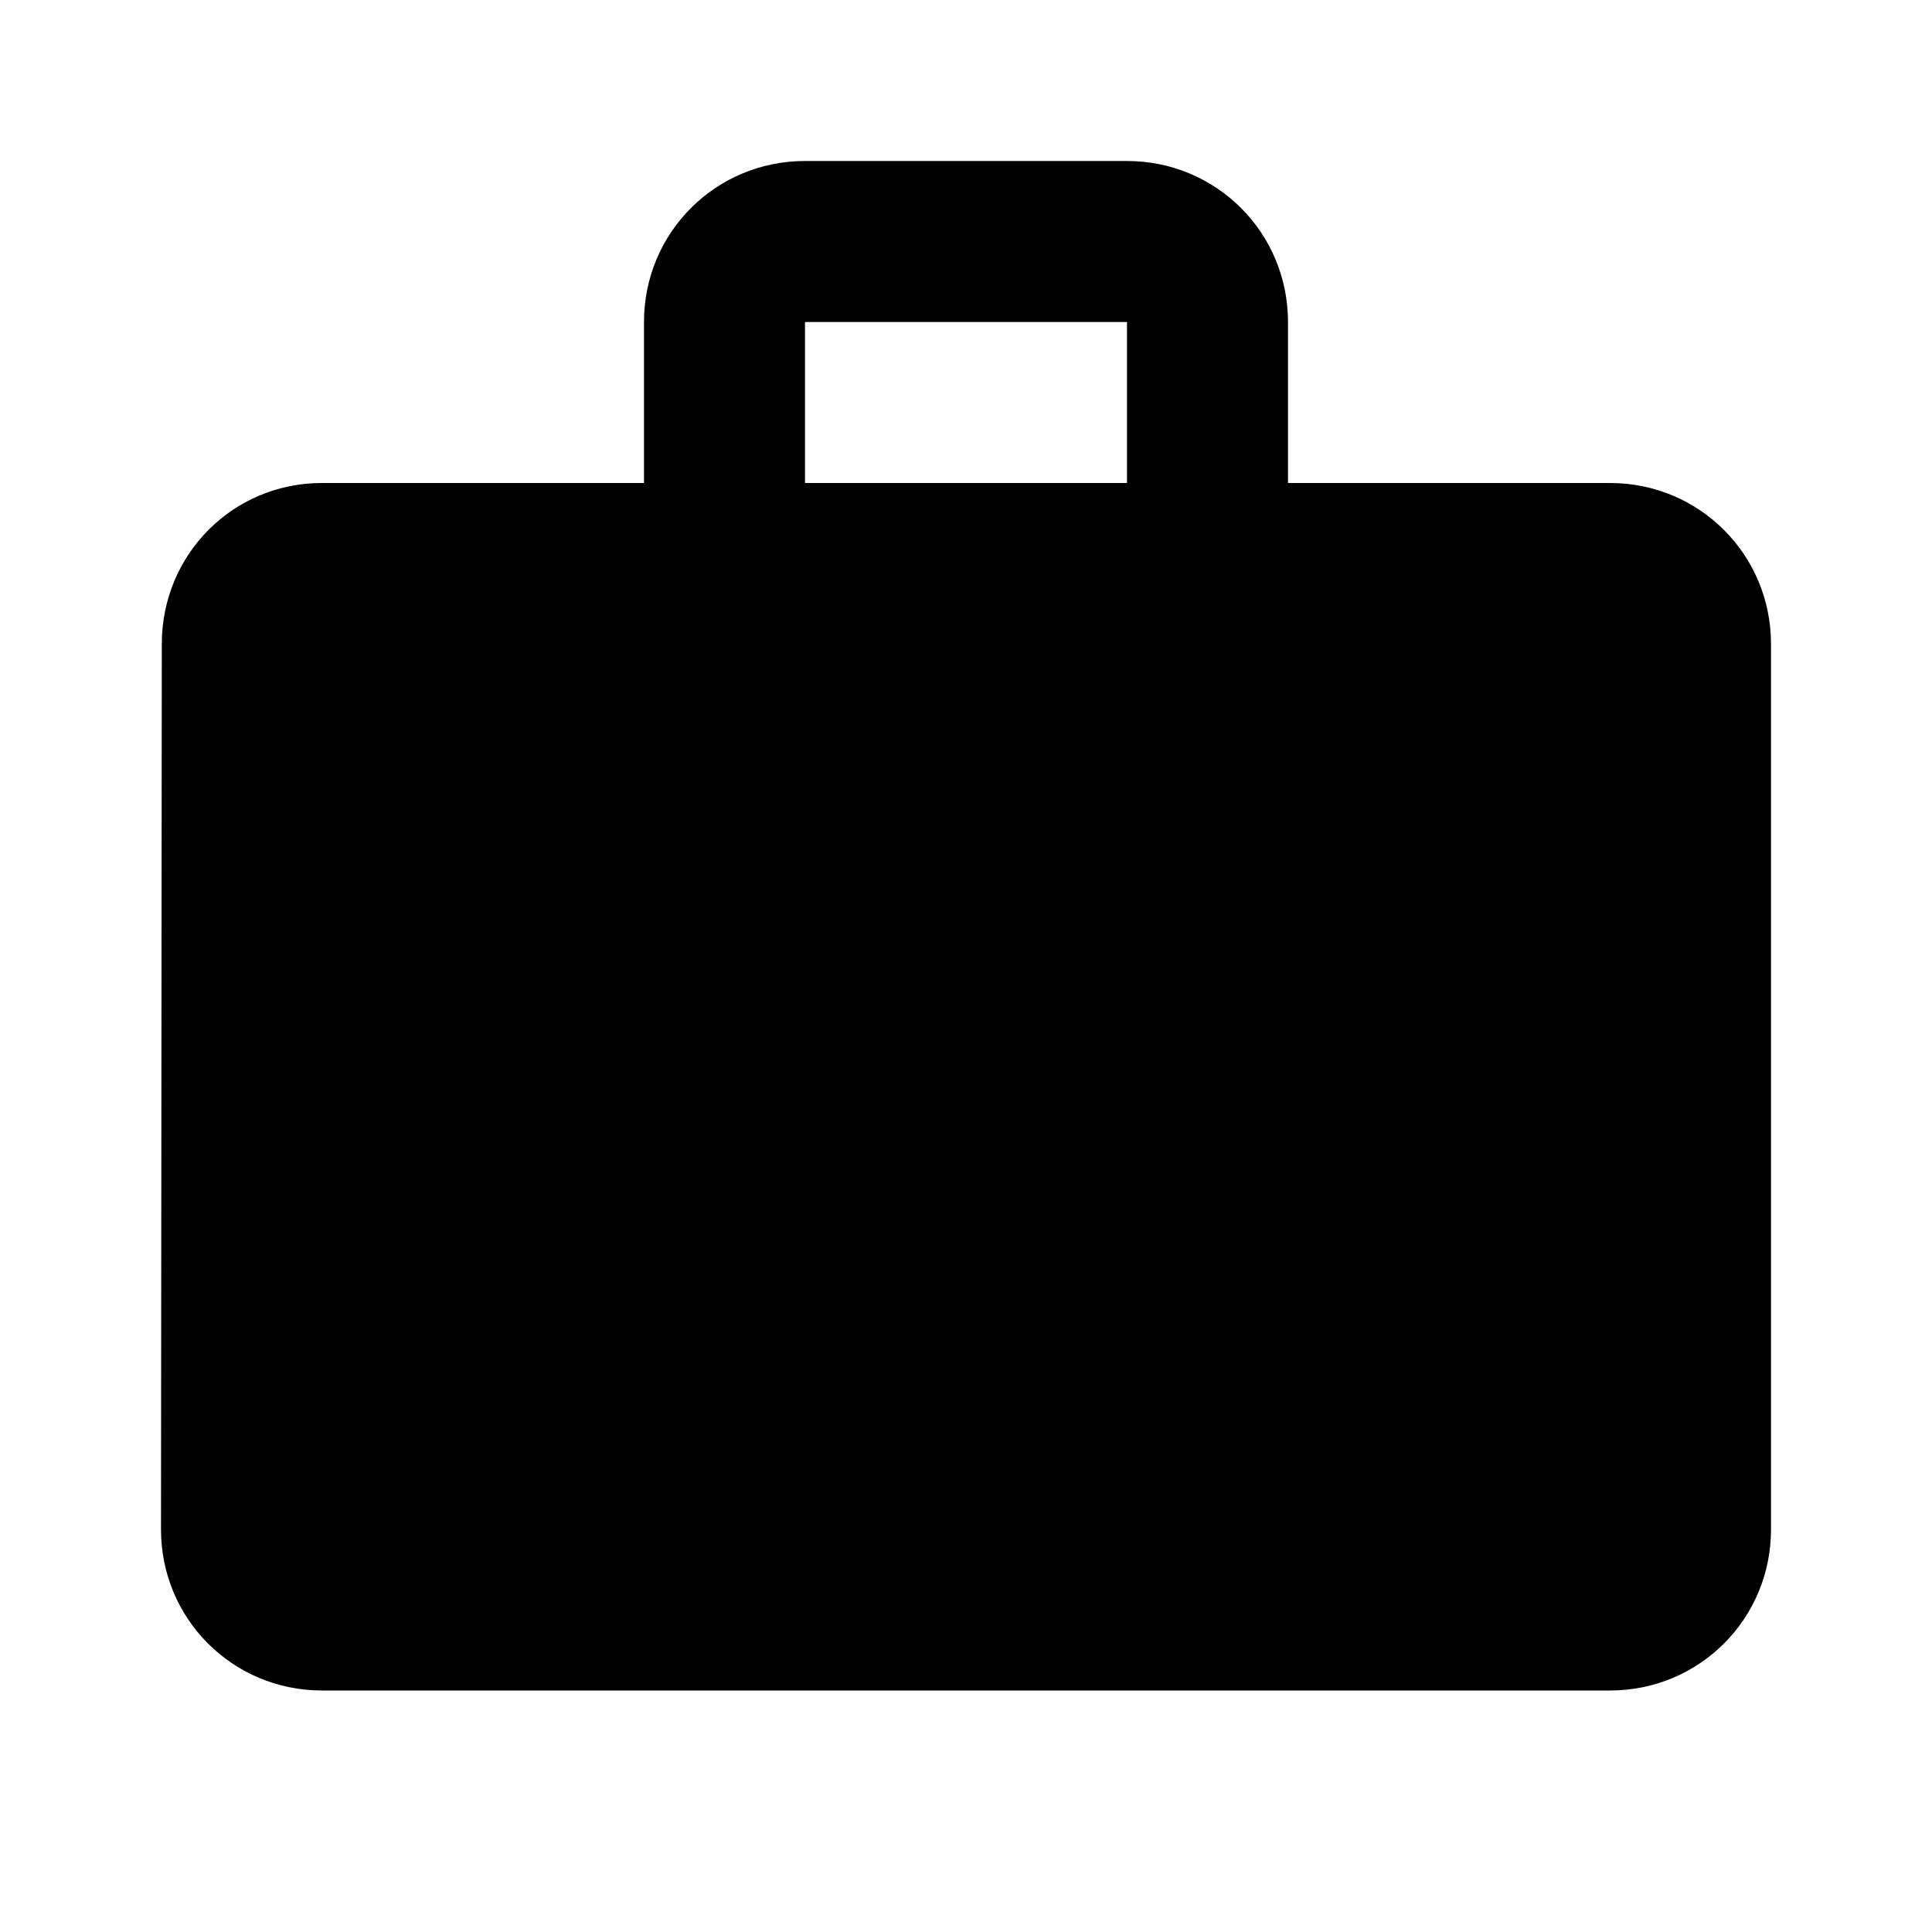
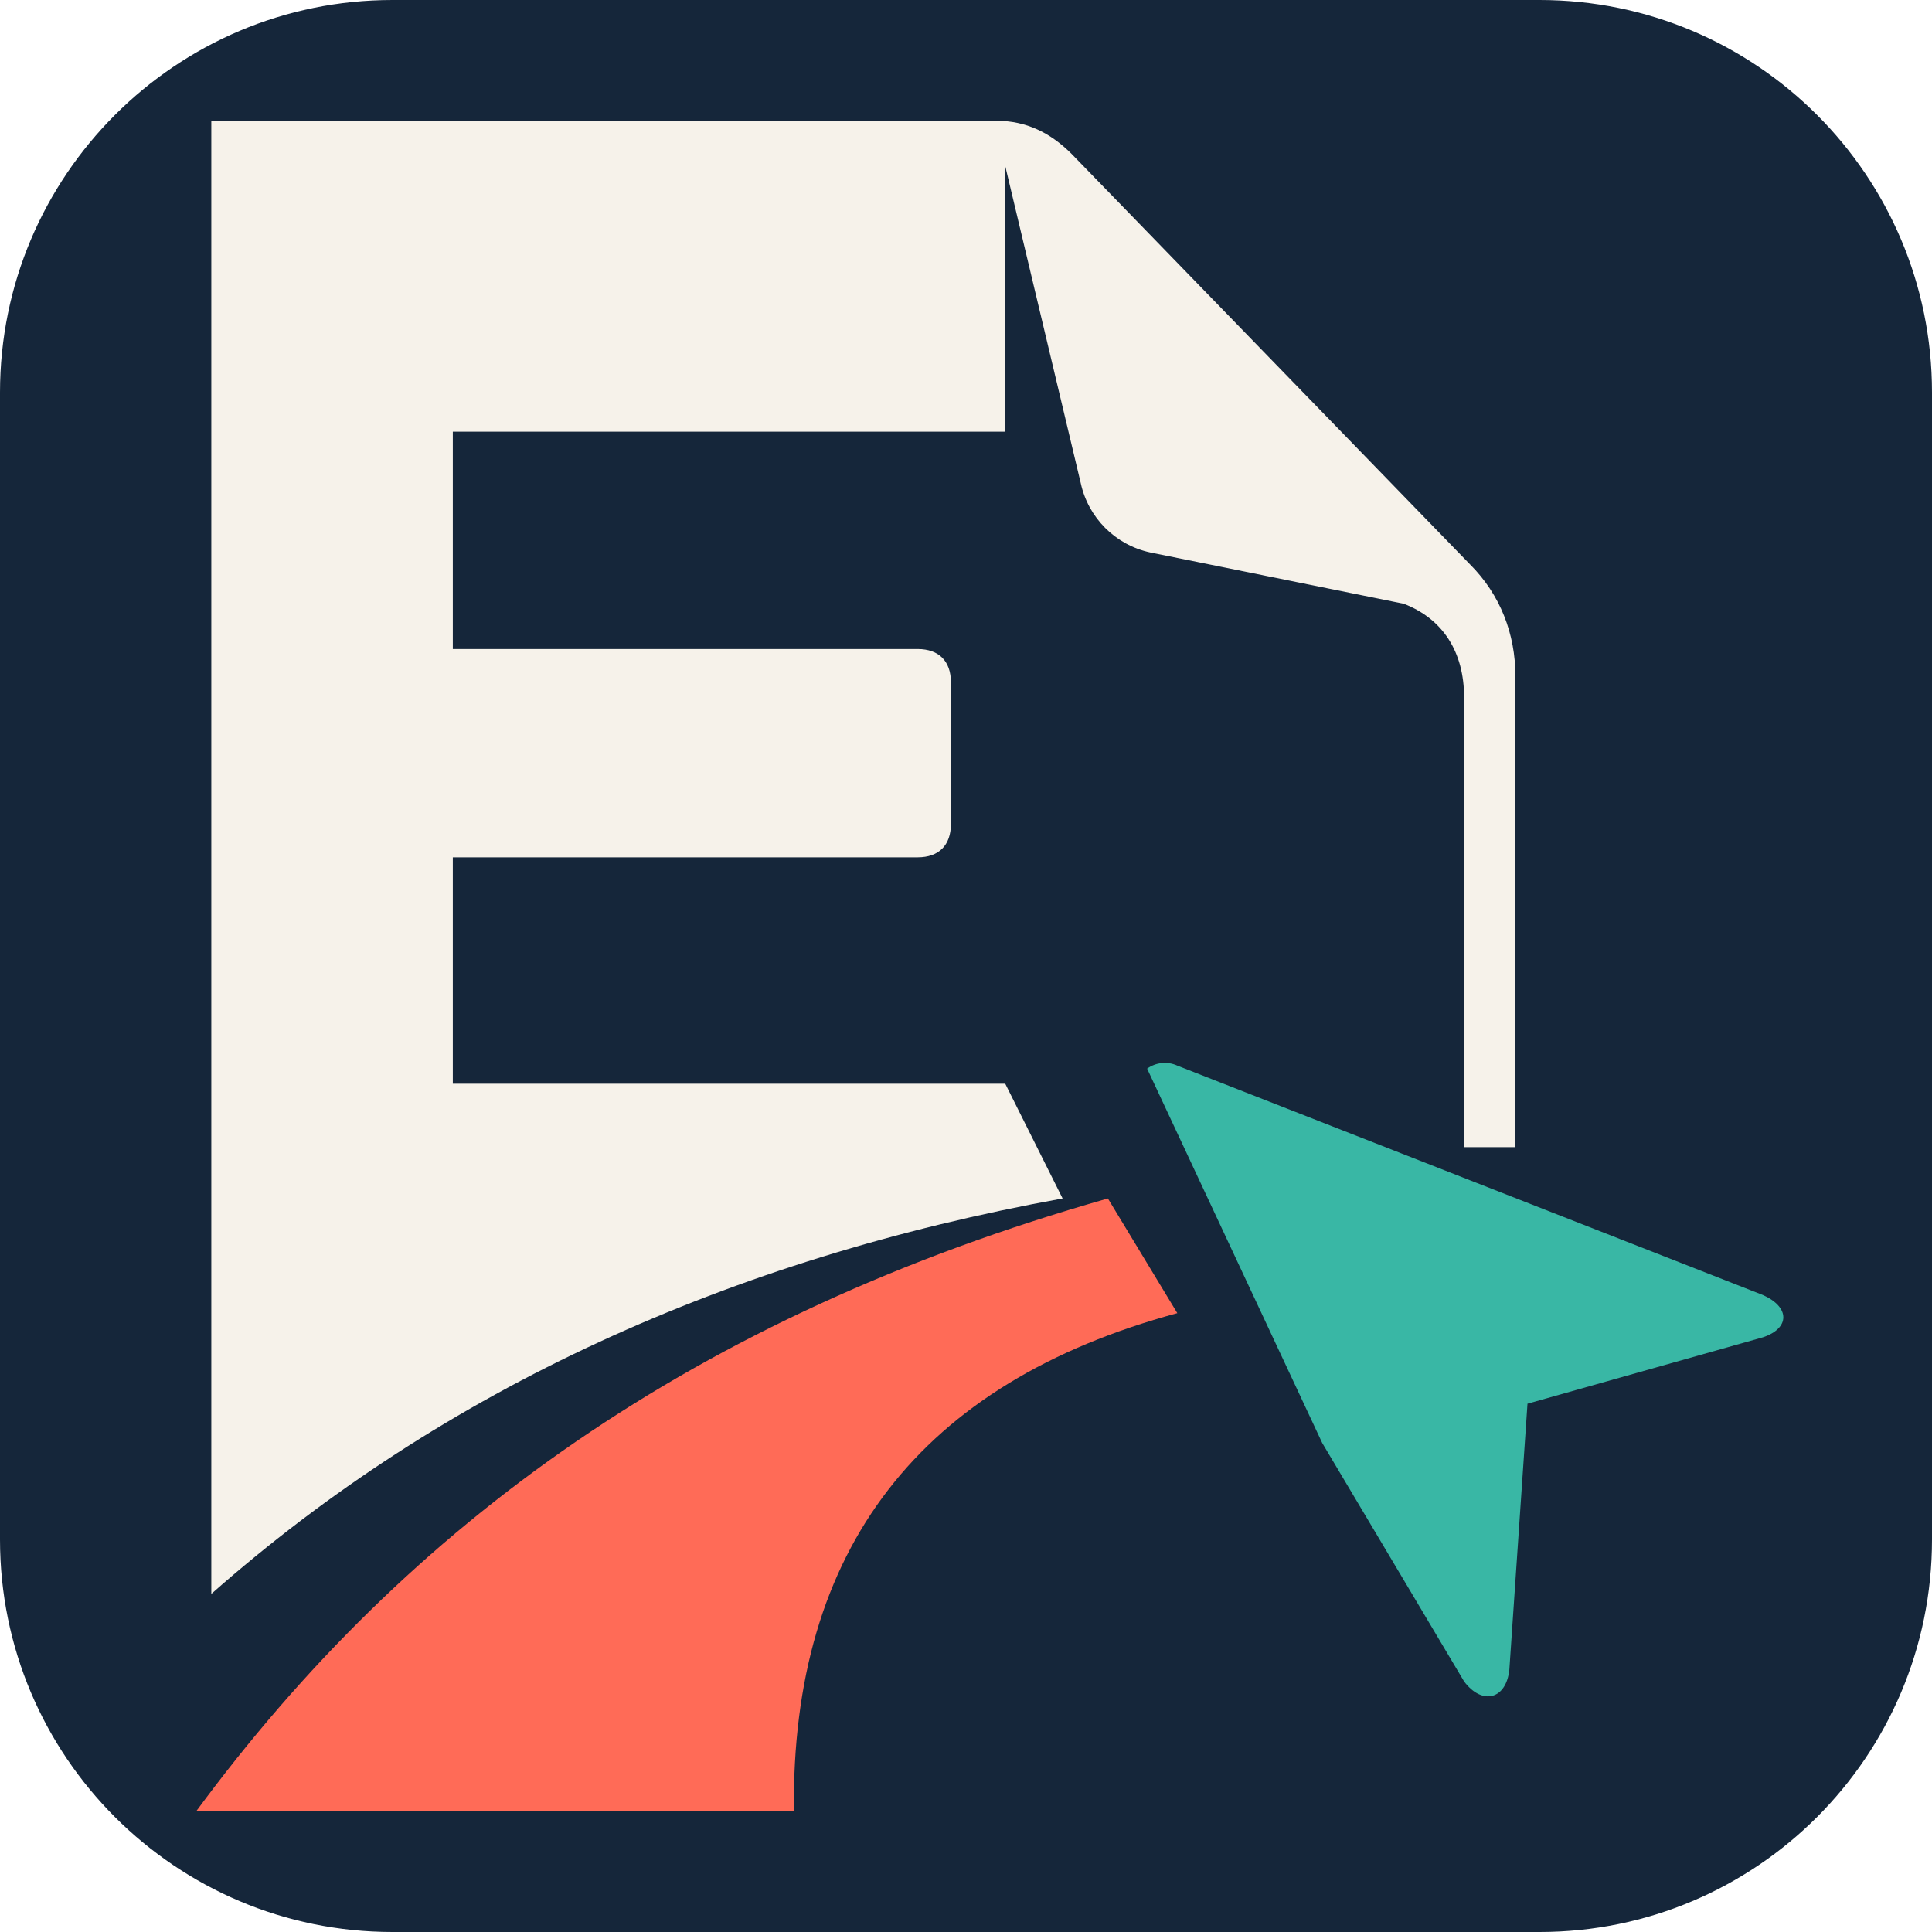
- <svg xmlns="http://www.w3.org/2000/svg" width="24" height="24" viewBox="0 0 24 24">
-   <path d="M0 0h24v24H0z" fill="none" />
-   <path d="M20 6h-4V4c0-1.11-.89-2-2-2h-4c-1.11 0-2 .89-2 2v2H4c-1.11 0-1.99.89-1.99 2L2 19c0 1.11.89 2 2 2h16c1.11 0 2-.89 2-2V8c0-1.11-.89-2-2-2zm-6 0h-4V4h4v2z" />
+ <svg xmlns="http://www.w3.org/2000/svg" viewBox="0 0 64 64" role="img" aria-labelledby="title">
+   <rect width="64" height="64" rx="13" fill="#15263A" />
+   <path fill="#F6F2EA" d="M7 4h26c1 0 1.8.4 2.5 1.1l13.2 13.6c1 1 1.5 2.3 1.5 3.7V38h-1.7V23.1c0-1.5-.7-2.6-2-3.1l-8.4-1.7a3 3 0 0 1-2.3-2.3L33.3 5.5v8.8H15v7.2h15.4c.7 0 1.1.4 1.1 1.1v4.7c0 .7-.4 1.1-1.1 1.1H15v7.5h18.3l1.9 3.8C24.2 41.7 14.7 46 7 52.8V4Z" />
+   <path fill="#FF6B57" d="M6.5 60C13.5 50.5 23 43.6 36.7 39.7l2.3 3.8C30.5 45.8 26.2 51.3 26.3 60H6.5Z" />
+   <path fill="#39B7A5" d="M38 35.4a1 1 0 0 1 1-.1l19.4 7.6c.9.4.9 1.1 0 1.4l-7.8 2.2-.6 8.8c-.1 1-.9 1.2-1.5.4l-4.7-7.9L38 35.4Z" />
</svg>
